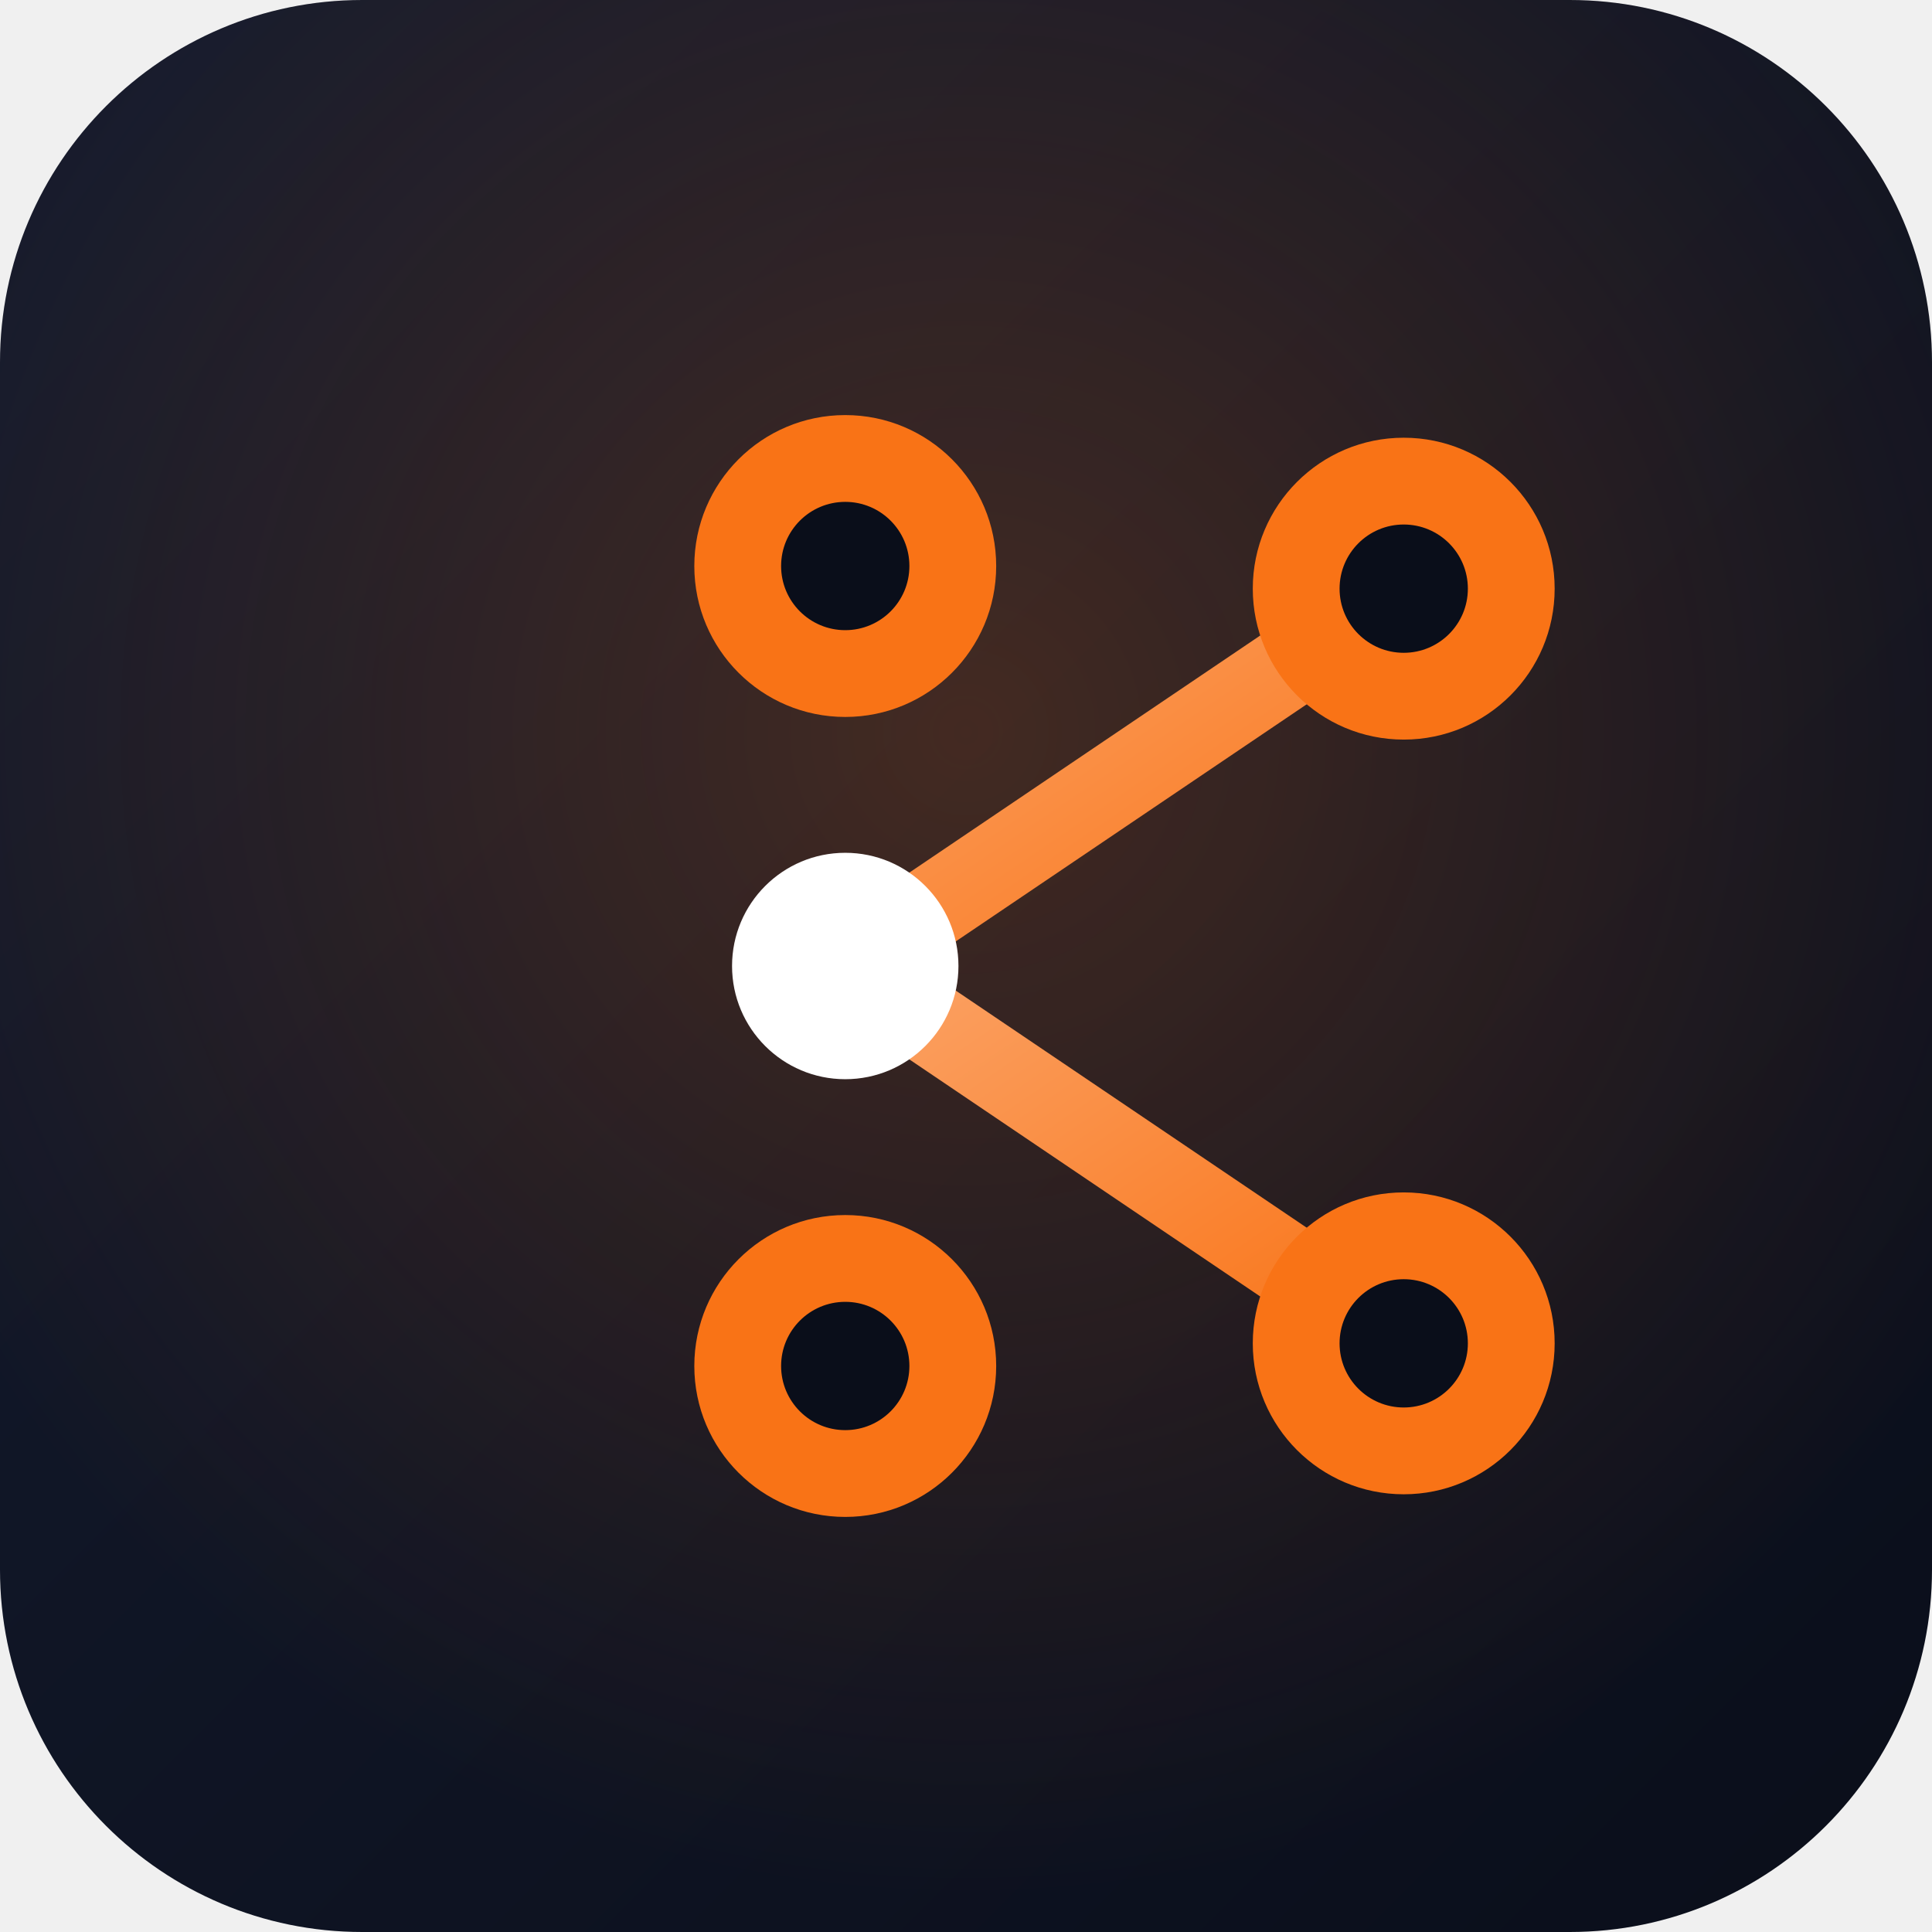
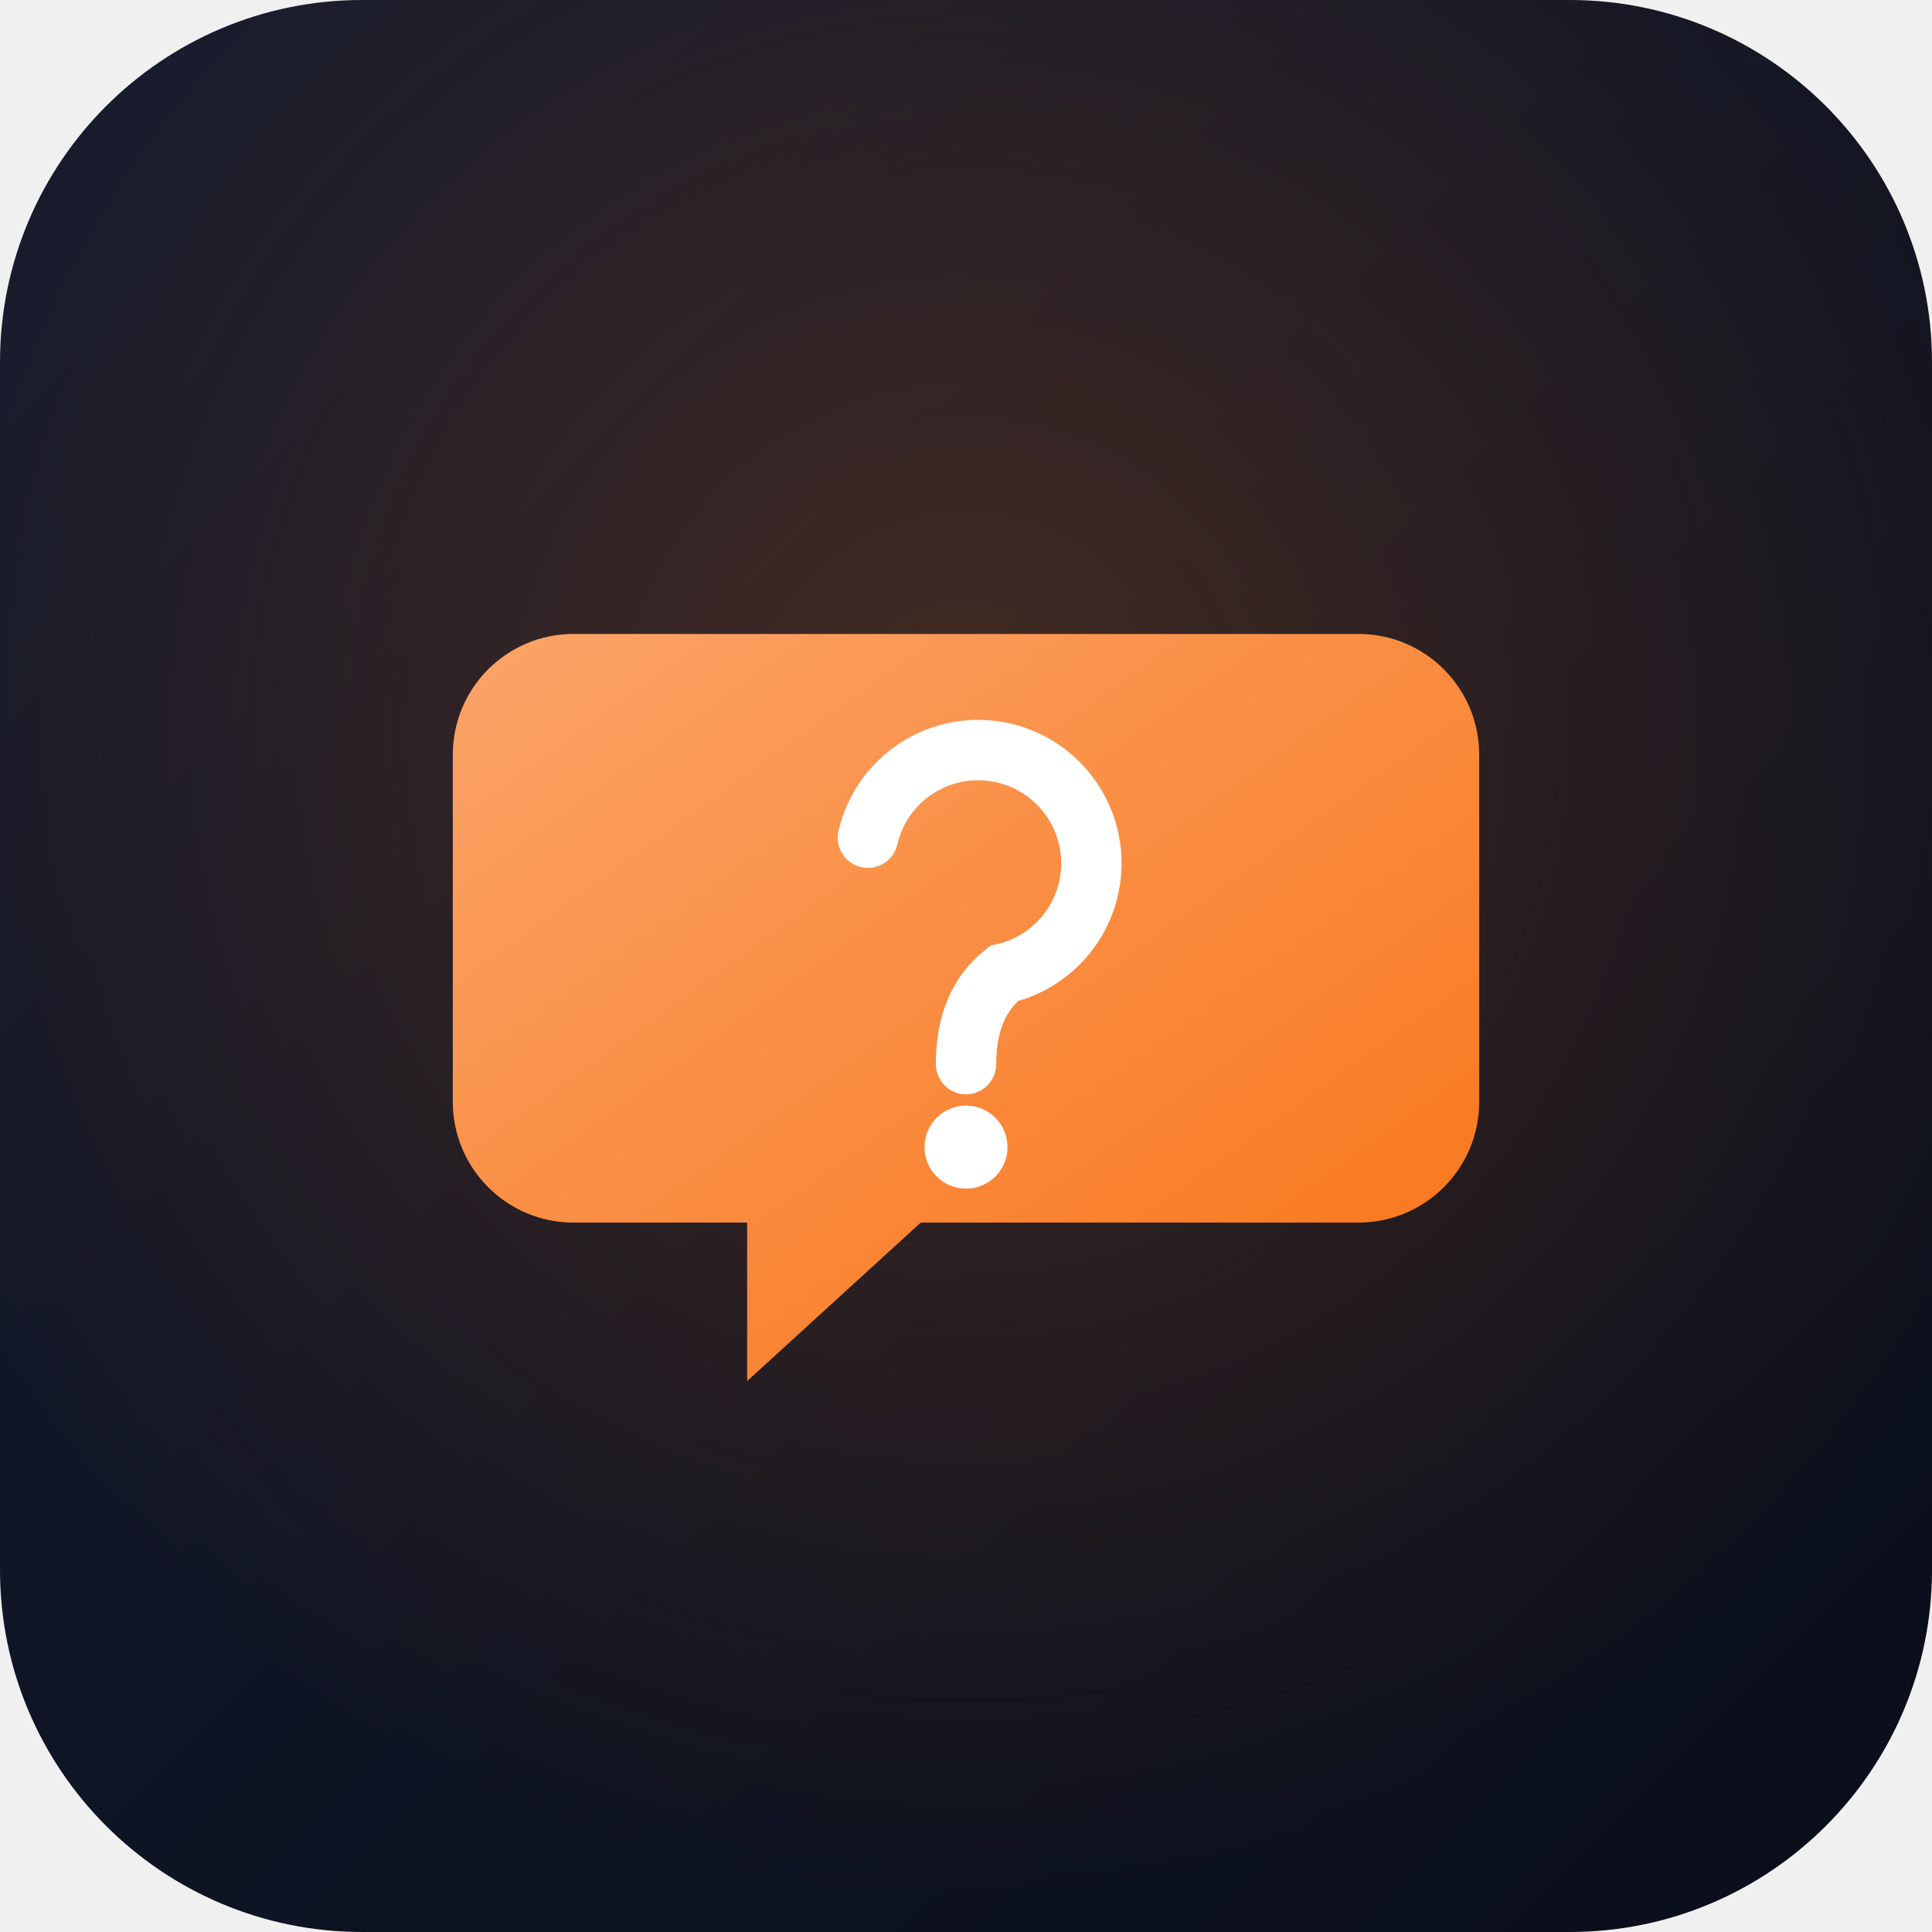
<svg xmlns="http://www.w3.org/2000/svg" viewBox="0 0 512 512" width="512" height="512">
  <defs>
    <linearGradient id="bg" x1="0" y1="0" x2="1" y2="1">
      <stop offset="0" stop-color="#141B2E" />
      <stop offset="1" stop-color="#0A0E1A" />
    </linearGradient>
    <linearGradient id="arm" x1="0" y1="0" x2="1" y2="1">
      <stop offset="0" stop-color="#fba468" />
      <stop offset="1" stop-color="#F97316" />
    </linearGradient>
    <radialGradient id="glow" cx="0.5" cy="0.38" r="0.6">
      <stop offset="0" stop-color="#F97316" stop-opacity="0.22" />
      <stop offset="1" stop-color="#F97316" stop-opacity="0" />
    </radialGradient>
  </defs>
  <rect width="512" height="512" rx="96" fill="url(#bg)" />
  <rect width="512" height="512" rx="96" fill="url(#glow)" />
-   <g stroke="url(#arm)" stroke-width="22" stroke-linecap="round" fill="none">
-     <line x1="224" y1="150" x2="224" y2="362" />
-     <line x1="224" y1="256" x2="372" y2="156" />
-     <line x1="224" y1="256" x2="372" y2="356" />
-   </g>
-   <circle cx="224" cy="150" r="40" fill="#F97316" />
-   <circle cx="224" cy="150" r="17" fill="#0A0E1A" />
-   <circle cx="224" cy="362" r="40" fill="#F97316" />
-   <circle cx="224" cy="362" r="17" fill="#0A0E1A" />
-   <circle cx="372" cy="156" r="40" fill="#F97316" />
-   <circle cx="372" cy="156" r="17" fill="#0A0E1A" />
-   <circle cx="372" cy="356" r="40" fill="#F97316" />
-   <circle cx="372" cy="356" r="17" fill="#0A0E1A" />
-   <circle cx="224" cy="256" r="30" fill="#FFFFFF" />
+   <path d="M152 168 h208 a32 32 0 0 1 32 32 v92 a32 32 0 0 1 -32 32 h-116 l-46 42 v-42 h-46 a32 32 0 0 1 -32 -32 v-92 a32 32 0 0 1 32 -32 Z" fill="url(#arm)" />
+   <path d="M230 222 a30 30 0 1 1 36 36 q-10 8 -10 24" fill="none" stroke="#fff" stroke-width="16" stroke-linecap="round" />
+   <circle cx="256" cy="304" r="11" fill="#fff" />
</svg>
